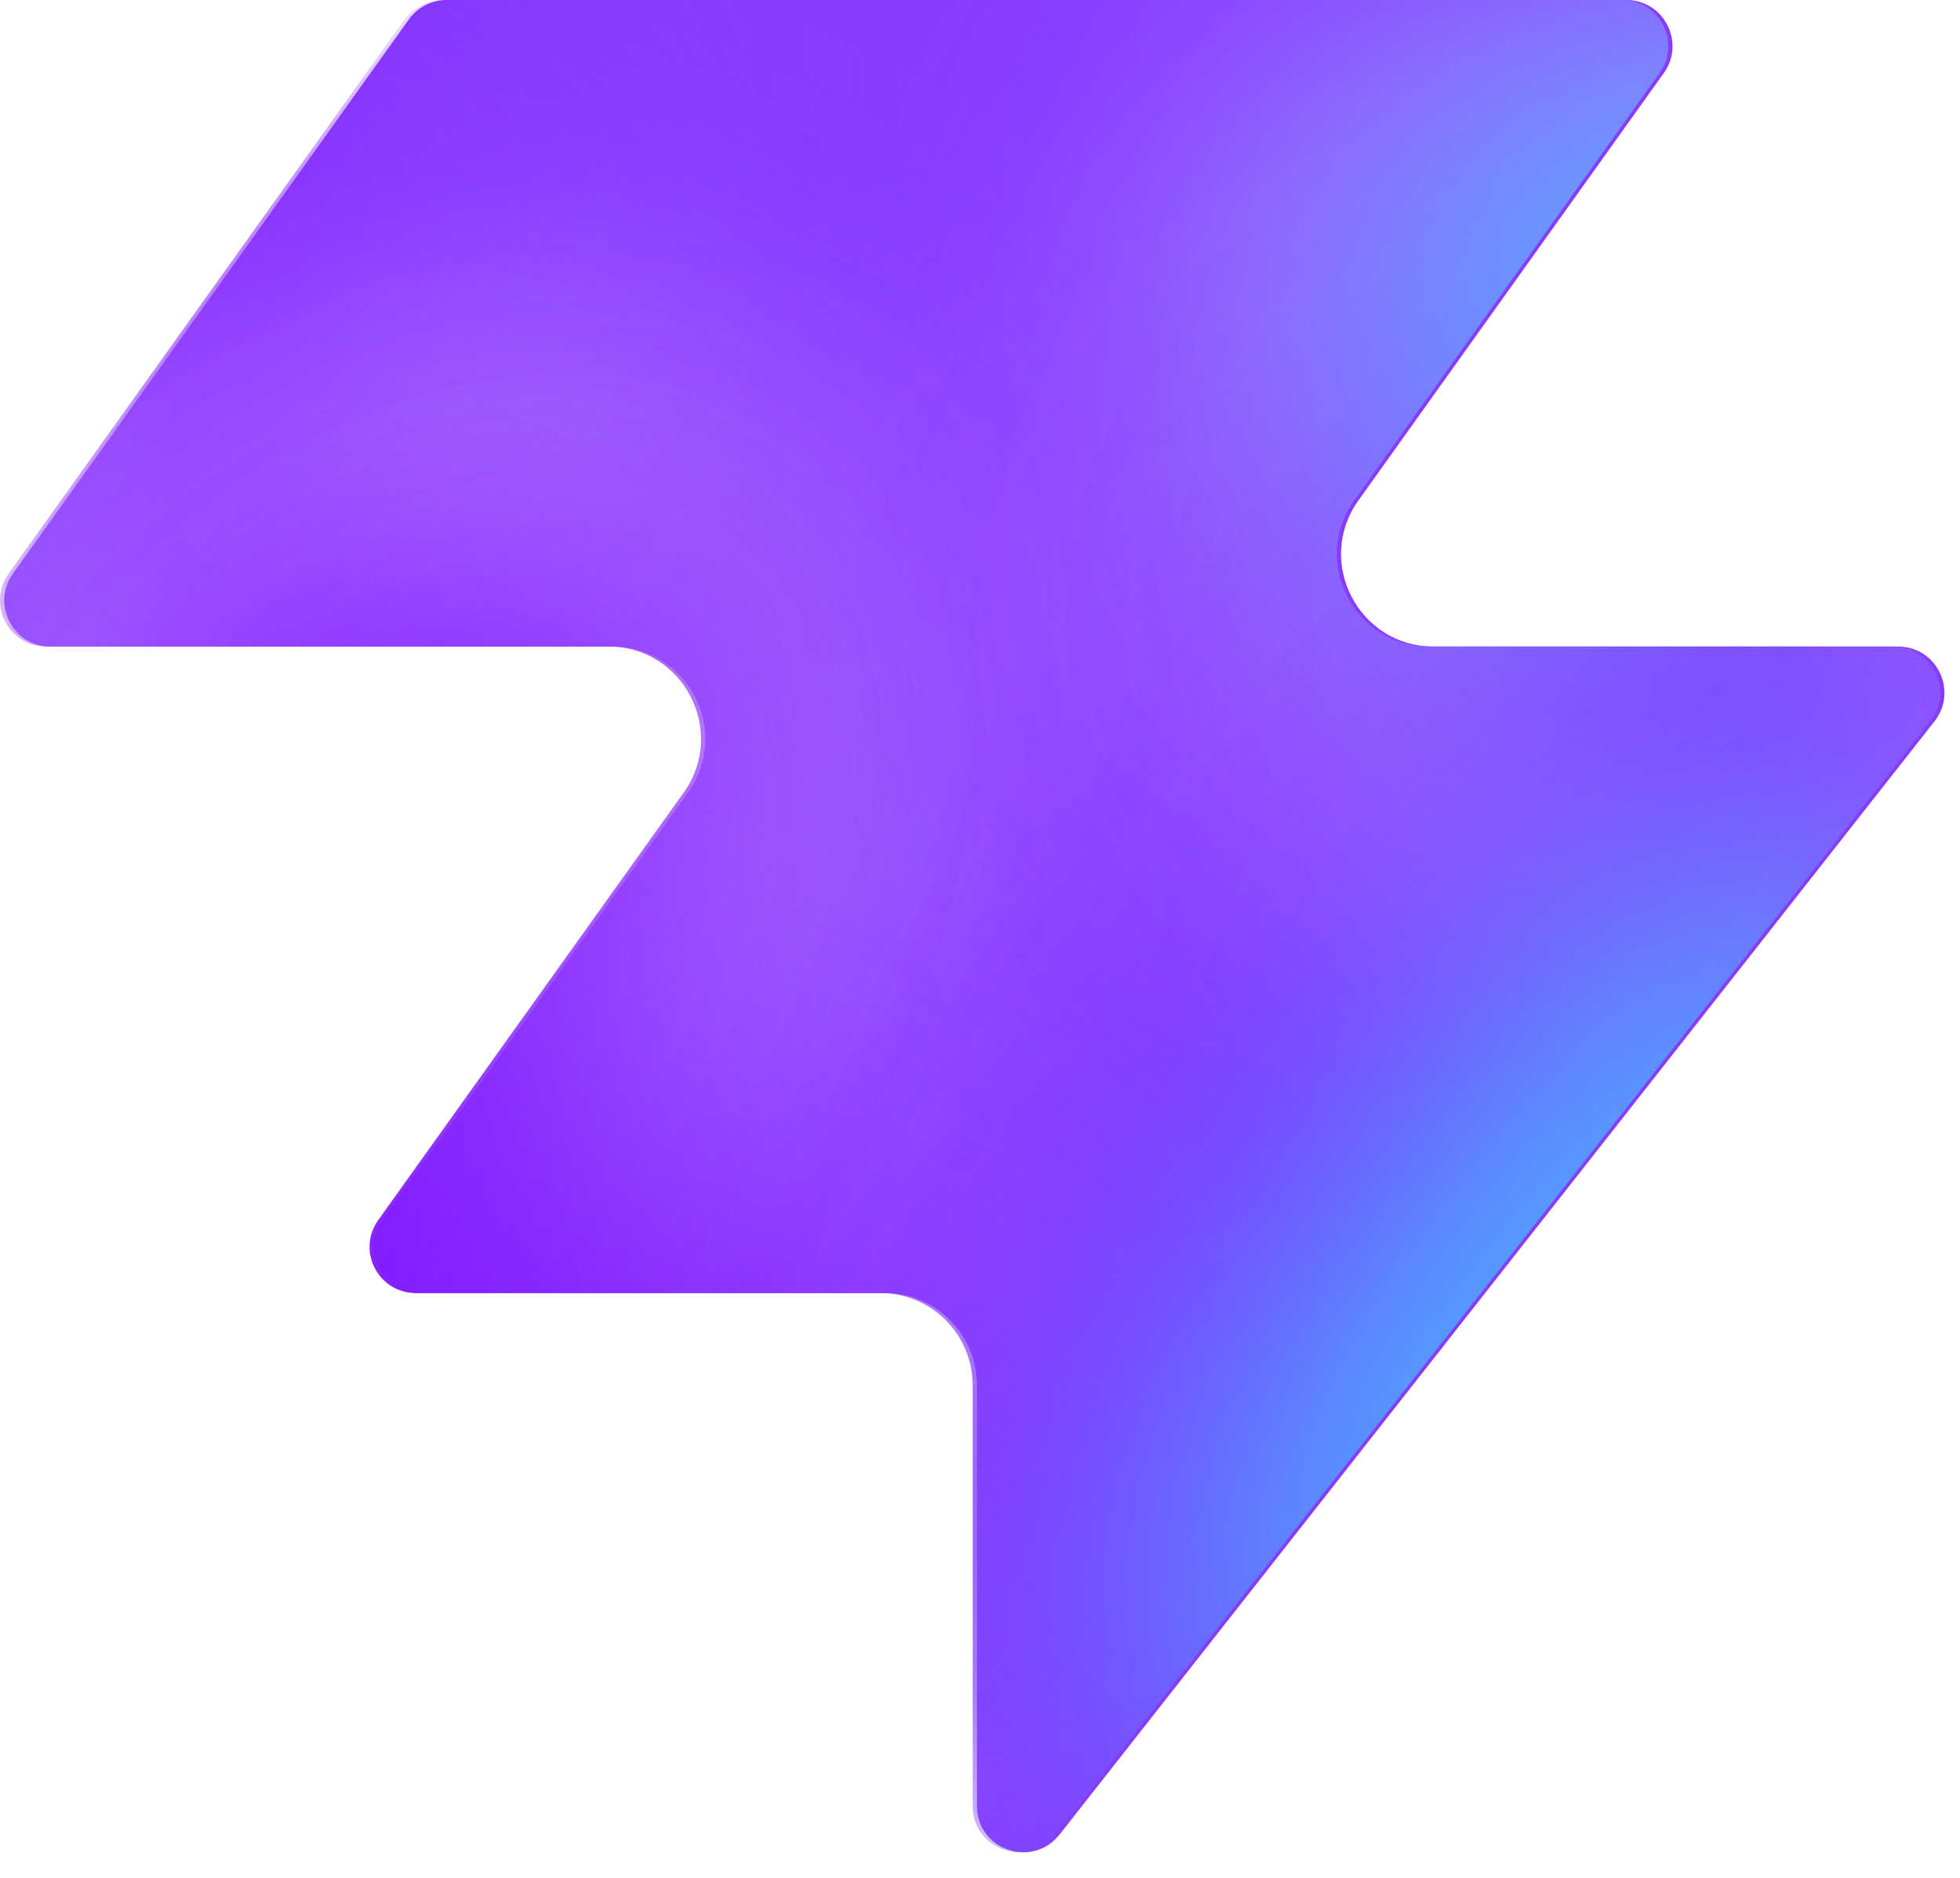
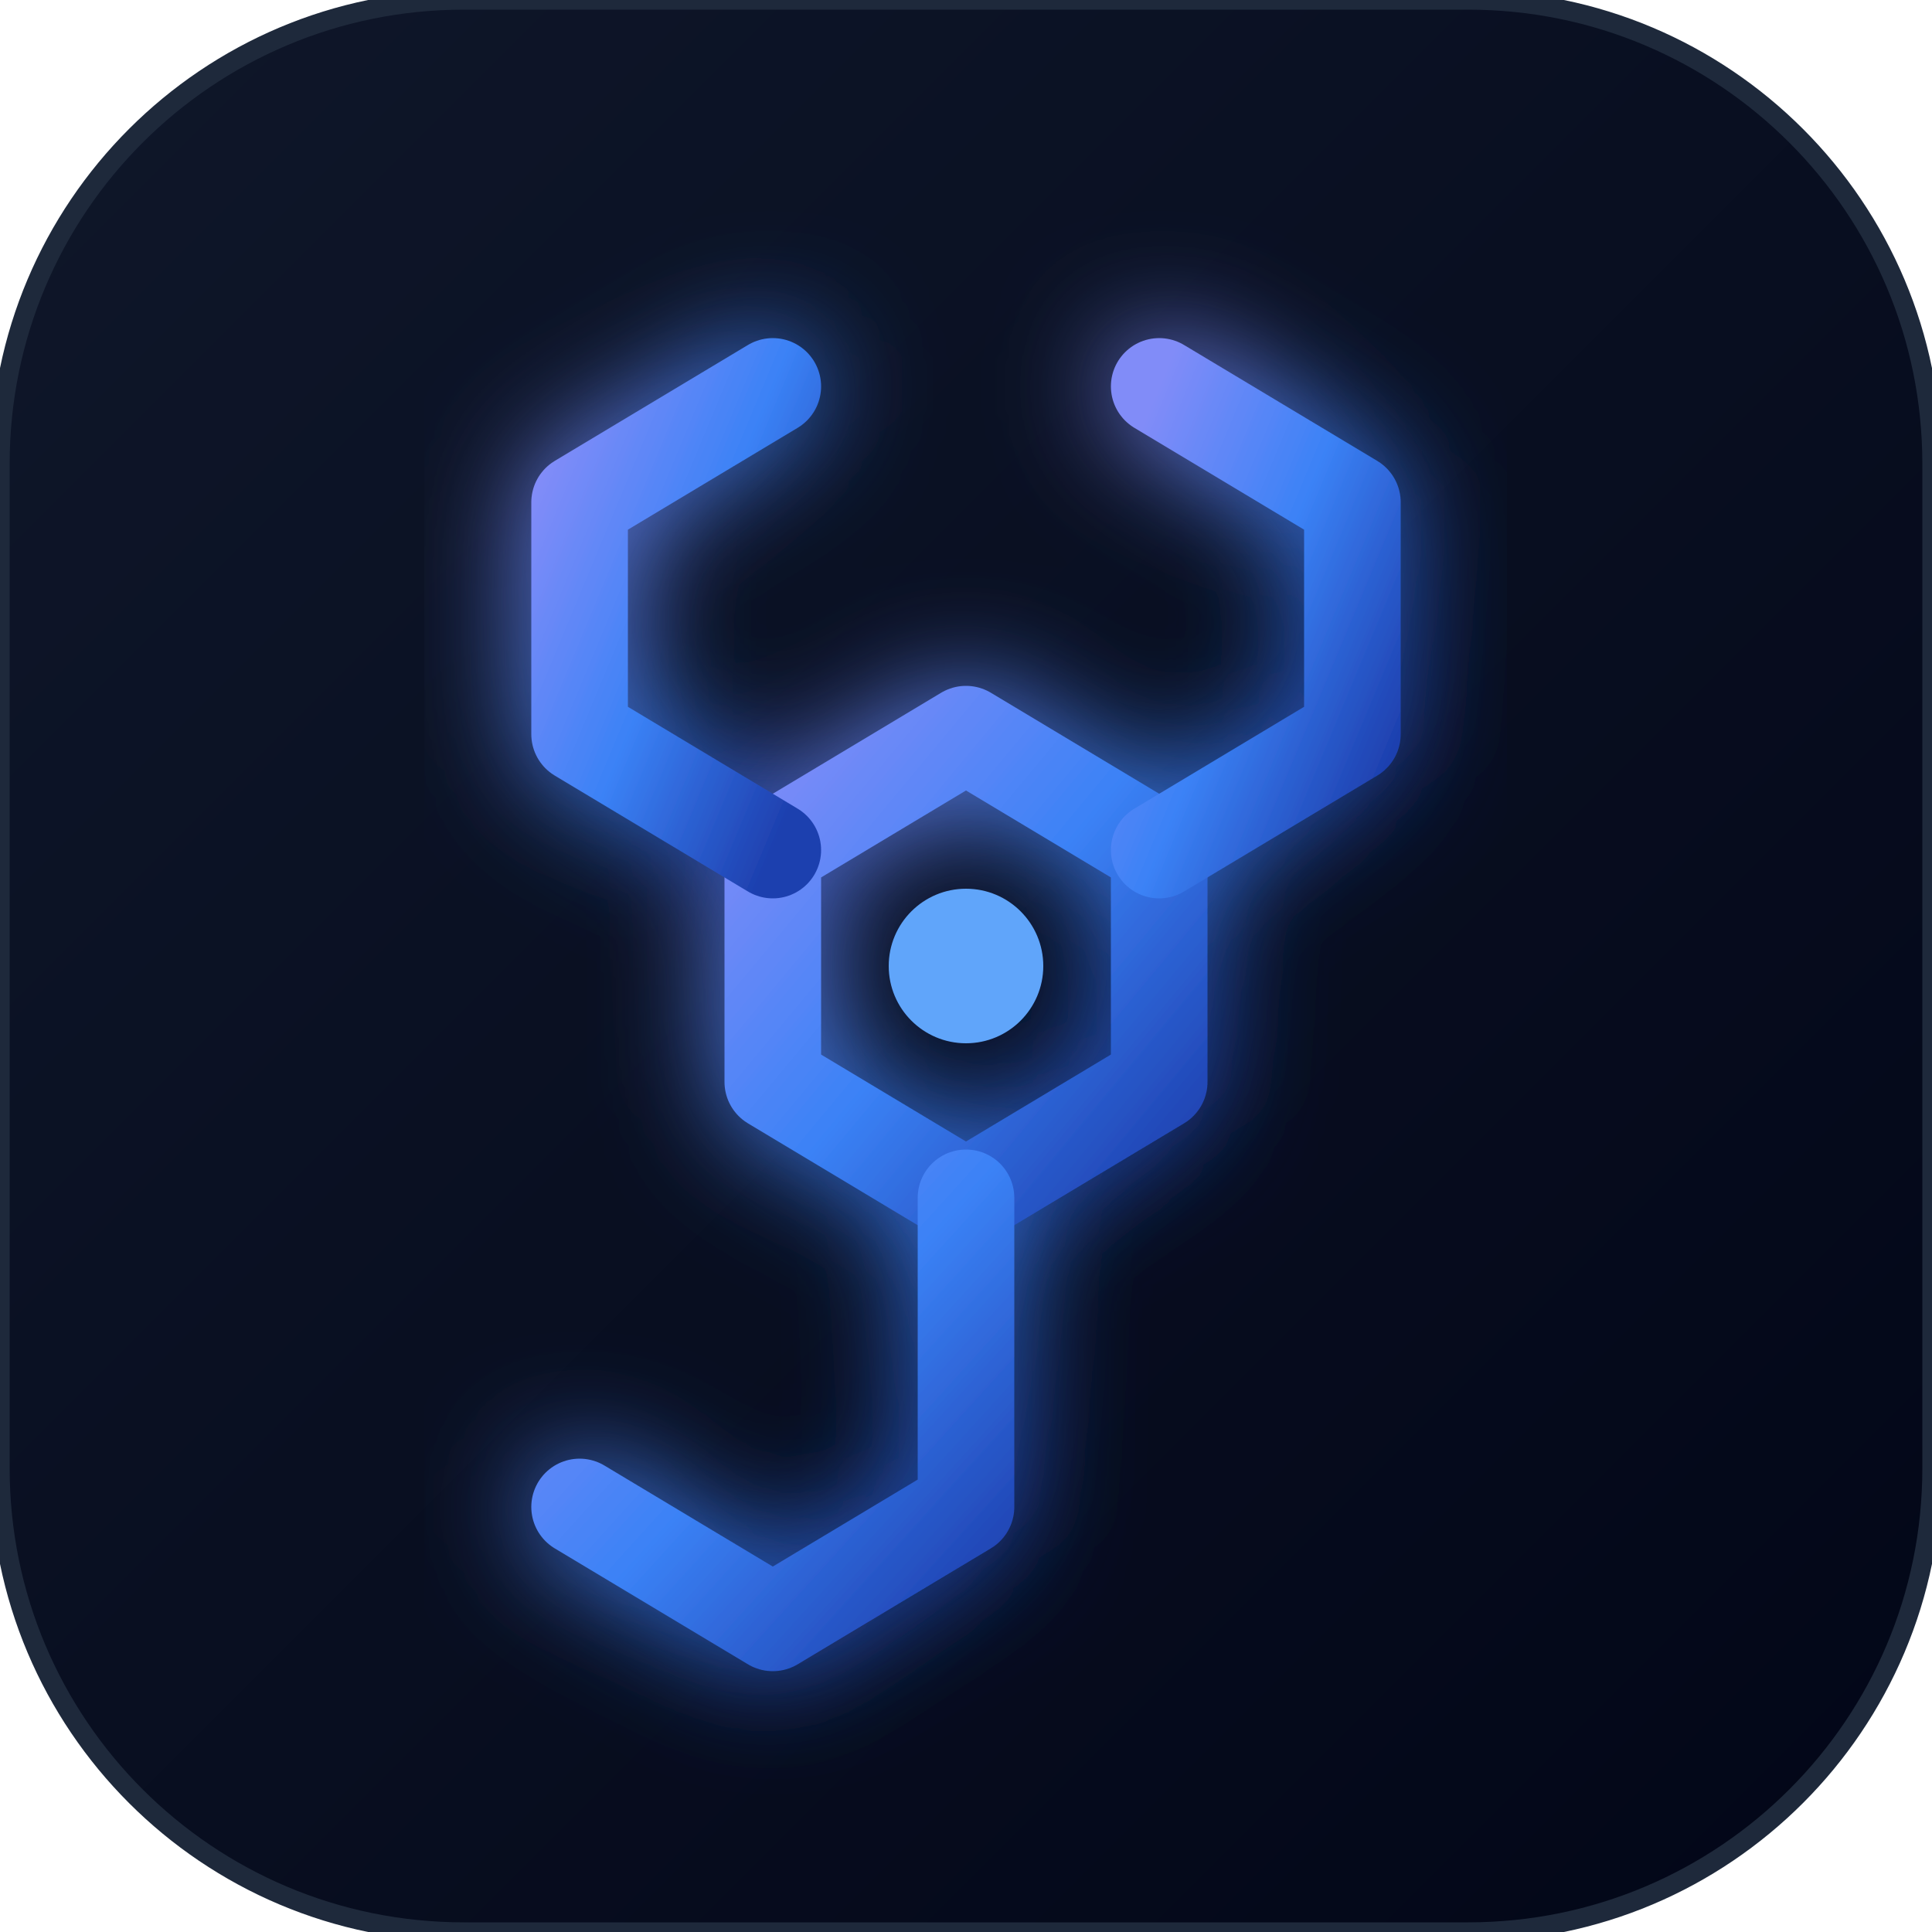
- <svg xmlns="http://www.w3.org/2000/svg" width="48" height="46" fill="none" viewBox="0 0 48 46">
-   <path fill="#863bff" d="M25.946 44.938c-.664.845-2.021.375-2.021-.698V33.937a2.26 2.26 0 0 0-2.262-2.262H10.287c-.92 0-1.456-1.04-.92-1.788l7.48-10.471c1.07-1.497 0-3.578-1.842-3.578H1.237c-.92 0-1.456-1.04-.92-1.788L10.013.474c.214-.297.556-.474.92-.474h28.894c.92 0 1.456 1.04.92 1.788l-7.48 10.471c-1.07 1.498 0 3.579 1.842 3.579h11.377c.943 0 1.473 1.088.89 1.83L25.947 44.94z" style="fill:#863bff;fill:color(display-p3 .525 .23 1);fill-opacity:1" />
-   <mask id="a" width="48" height="46" x="0" y="0" maskUnits="userSpaceOnUse" style="mask-type:alpha">
-     <path fill="#000" d="M25.842 44.938c-.664.844-2.021.375-2.021-.698V33.937a2.26 2.26 0 0 0-2.262-2.262H10.183c-.92 0-1.456-1.04-.92-1.788l7.48-10.471c1.07-1.498 0-3.579-1.842-3.579H1.133c-.92 0-1.456-1.04-.92-1.787L9.91.473c.214-.297.556-.474.92-.474h28.894c.92 0 1.456 1.04.92 1.788l-7.48 10.471c-1.07 1.498 0 3.578 1.842 3.578h11.377c.943 0 1.473 1.088.89 1.832L25.843 44.94z" style="fill:#000;fill-opacity:1" />
-   </mask>
-   <g mask="url(#a)">
-     <g filter="url(#b)">
-       <ellipse cx="5.508" cy="14.704" fill="#ede6ff" rx="5.508" ry="14.704" style="fill:#ede6ff;fill:color(display-p3 .927 .903 1);fill-opacity:1" transform="matrix(.00324 1 1 -.00324 -4.47 31.516)" />
-     </g>
-     <g filter="url(#c)">
-       <ellipse cx="10.399" cy="29.851" fill="#ede6ff" rx="10.399" ry="29.851" style="fill:#ede6ff;fill:color(display-p3 .927 .903 1);fill-opacity:1" transform="matrix(.00324 1 1 -.00324 -39.328 7.883)" />
-     </g>
-     <g filter="url(#d)">
-       <ellipse cx="5.508" cy="30.487" fill="#7e14ff" rx="5.508" ry="30.487" style="fill:#7e14ff;fill:color(display-p3 .492 .077 1);fill-opacity:1" transform="rotate(89.814 -25.913 -14.639)scale(1 -1)" />
-     </g>
-     <g filter="url(#e)">
-       <ellipse cx="5.508" cy="30.599" fill="#7e14ff" rx="5.508" ry="30.599" style="fill:#7e14ff;fill:color(display-p3 .492 .077 1);fill-opacity:1" transform="rotate(89.814 -32.644 -3.334)scale(1 -1)" />
-     </g>
-     <g filter="url(#f)">
-       <ellipse cx="5.508" cy="30.599" fill="#7e14ff" rx="5.508" ry="30.599" style="fill:#7e14ff;fill:color(display-p3 .492 .077 1);fill-opacity:1" transform="matrix(.00324 1 1 -.00324 -34.34 30.47)" />
-     </g>
-     <g filter="url(#g)">
-       <ellipse cx="14.072" cy="22.078" fill="#ede6ff" rx="14.072" ry="22.078" style="fill:#ede6ff;fill:color(display-p3 .927 .903 1);fill-opacity:1" transform="rotate(93.35 24.506 48.493)scale(-1 1)" />
-     </g>
-     <g filter="url(#h)">
-       <ellipse cx="3.47" cy="21.501" fill="#7e14ff" rx="3.47" ry="21.501" style="fill:#7e14ff;fill:color(display-p3 .492 .077 1);fill-opacity:1" transform="rotate(89.009 28.708 47.59)scale(-1 1)" />
-     </g>
-     <g filter="url(#i)">
-       <ellipse cx="3.47" cy="21.501" fill="#7e14ff" rx="3.47" ry="21.501" style="fill:#7e14ff;fill:color(display-p3 .492 .077 1);fill-opacity:1" transform="rotate(89.009 28.708 47.59)scale(-1 1)" />
-     </g>
-     <g filter="url(#j)">
-       <ellipse cx=".387" cy="8.972" fill="#7e14ff" rx="4.407" ry="29.108" style="fill:#7e14ff;fill:color(display-p3 .492 .077 1);fill-opacity:1" transform="rotate(39.51 .387 8.972)" />
-     </g>
-     <g filter="url(#k)">
-       <ellipse cx="47.523" cy="-6.092" fill="#7e14ff" rx="4.407" ry="29.108" style="fill:#7e14ff;fill:color(display-p3 .492 .077 1);fill-opacity:1" transform="rotate(37.892 47.523 -6.092)" />
-     </g>
-     <g filter="url(#l)">
-       <ellipse cx="41.412" cy="6.333" fill="#47bfff" rx="5.971" ry="9.665" style="fill:#47bfff;fill:color(display-p3 .28 .748 1);fill-opacity:1" transform="rotate(37.892 41.412 6.333)" />
-     </g>
-     <g filter="url(#m)">
-       <ellipse cx="-1.879" cy="38.332" fill="#7e14ff" rx="4.407" ry="29.108" style="fill:#7e14ff;fill:color(display-p3 .492 .077 1);fill-opacity:1" transform="rotate(37.892 -1.88 38.332)" />
-     </g>
-     <g filter="url(#n)">
-       <ellipse cx="-1.879" cy="38.332" fill="#7e14ff" rx="4.407" ry="29.108" style="fill:#7e14ff;fill:color(display-p3 .492 .077 1);fill-opacity:1" transform="rotate(37.892 -1.88 38.332)" />
-     </g>
-     <g filter="url(#o)">
-       <ellipse cx="35.651" cy="29.907" fill="#7e14ff" rx="4.407" ry="29.108" style="fill:#7e14ff;fill:color(display-p3 .492 .077 1);fill-opacity:1" transform="rotate(37.892 35.651 29.907)" />
-     </g>
-     <g filter="url(#p)">
-       <ellipse cx="38.418" cy="32.4" fill="#47bfff" rx="5.971" ry="15.297" style="fill:#47bfff;fill:color(display-p3 .28 .748 1);fill-opacity:1" transform="rotate(37.892 38.418 32.4)" />
-     </g>
-   </g>
+ <svg xmlns="http://www.w3.org/2000/svg" viewBox="0 0 100 100" width="100" height="100">
  <defs>
-     <filter id="b" width="60.045" height="41.654" x="-19.77" y="16.149" color-interpolation-filters="sRGB" filterUnits="userSpaceOnUse">
-       <feFlood flood-opacity="0" result="BackgroundImageFix" />
-       <feBlend in="SourceGraphic" in2="BackgroundImageFix" result="shape" />
-       <feGaussianBlur result="effect1_foregroundBlur_2002_17158" stdDeviation="7.659" />
-     </filter>
-     <filter id="c" width="90.34" height="51.437" x="-54.613" y="-7.533" color-interpolation-filters="sRGB" filterUnits="userSpaceOnUse">
-       <feFlood flood-opacity="0" result="BackgroundImageFix" />
-       <feBlend in="SourceGraphic" in2="BackgroundImageFix" result="shape" />
-       <feGaussianBlur result="effect1_foregroundBlur_2002_17158" stdDeviation="7.659" />
-     </filter>
-     <filter id="d" width="79.355" height="29.4" x="-49.64" y="2.03" color-interpolation-filters="sRGB" filterUnits="userSpaceOnUse">
-       <feFlood flood-opacity="0" result="BackgroundImageFix" />
-       <feBlend in="SourceGraphic" in2="BackgroundImageFix" result="shape" />
-       <feGaussianBlur result="effect1_foregroundBlur_2002_17158" stdDeviation="4.596" />
-     </filter>
-     <filter id="e" width="79.579" height="29.4" x="-45.045" y="20.029" color-interpolation-filters="sRGB" filterUnits="userSpaceOnUse">
-       <feFlood flood-opacity="0" result="BackgroundImageFix" />
-       <feBlend in="SourceGraphic" in2="BackgroundImageFix" result="shape" />
-       <feGaussianBlur result="effect1_foregroundBlur_2002_17158" stdDeviation="4.596" />
-     </filter>
-     <filter id="f" width="79.579" height="29.4" x="-43.513" y="21.178" color-interpolation-filters="sRGB" filterUnits="userSpaceOnUse">
-       <feFlood flood-opacity="0" result="BackgroundImageFix" />
-       <feBlend in="SourceGraphic" in2="BackgroundImageFix" result="shape" />
-       <feGaussianBlur result="effect1_foregroundBlur_2002_17158" stdDeviation="4.596" />
-     </filter>
-     <filter id="g" width="74.749" height="58.852" x="15.756" y="-17.901" color-interpolation-filters="sRGB" filterUnits="userSpaceOnUse">
-       <feFlood flood-opacity="0" result="BackgroundImageFix" />
-       <feBlend in="SourceGraphic" in2="BackgroundImageFix" result="shape" />
-       <feGaussianBlur result="effect1_foregroundBlur_2002_17158" stdDeviation="7.659" />
-     </filter>
-     <filter id="h" width="61.377" height="25.362" x="23.548" y="2.284" color-interpolation-filters="sRGB" filterUnits="userSpaceOnUse">
-       <feFlood flood-opacity="0" result="BackgroundImageFix" />
-       <feBlend in="SourceGraphic" in2="BackgroundImageFix" result="shape" />
-       <feGaussianBlur result="effect1_foregroundBlur_2002_17158" stdDeviation="4.596" />
-     </filter>
-     <filter id="i" width="61.377" height="25.362" x="23.548" y="2.284" color-interpolation-filters="sRGB" filterUnits="userSpaceOnUse">
-       <feFlood flood-opacity="0" result="BackgroundImageFix" />
-       <feBlend in="SourceGraphic" in2="BackgroundImageFix" result="shape" />
-       <feGaussianBlur result="effect1_foregroundBlur_2002_17158" stdDeviation="4.596" />
-     </filter>
-     <filter id="j" width="56.045" height="63.649" x="-27.636" y="-22.853" color-interpolation-filters="sRGB" filterUnits="userSpaceOnUse">
-       <feFlood flood-opacity="0" result="BackgroundImageFix" />
-       <feBlend in="SourceGraphic" in2="BackgroundImageFix" result="shape" />
-       <feGaussianBlur result="effect1_foregroundBlur_2002_17158" stdDeviation="4.596" />
-     </filter>
-     <filter id="k" width="54.814" height="64.646" x="20.116" y="-38.415" color-interpolation-filters="sRGB" filterUnits="userSpaceOnUse">
-       <feFlood flood-opacity="0" result="BackgroundImageFix" />
-       <feBlend in="SourceGraphic" in2="BackgroundImageFix" result="shape" />
-       <feGaussianBlur result="effect1_foregroundBlur_2002_17158" stdDeviation="4.596" />
-     </filter>
-     <filter id="l" width="33.541" height="35.313" x="24.641" y="-11.323" color-interpolation-filters="sRGB" filterUnits="userSpaceOnUse">
-       <feFlood flood-opacity="0" result="BackgroundImageFix" />
-       <feBlend in="SourceGraphic" in2="BackgroundImageFix" result="shape" />
-       <feGaussianBlur result="effect1_foregroundBlur_2002_17158" stdDeviation="4.596" />
-     </filter>
-     <filter id="m" width="54.814" height="64.646" x="-29.286" y="6.009" color-interpolation-filters="sRGB" filterUnits="userSpaceOnUse">
-       <feFlood flood-opacity="0" result="BackgroundImageFix" />
-       <feBlend in="SourceGraphic" in2="BackgroundImageFix" result="shape" />
-       <feGaussianBlur result="effect1_foregroundBlur_2002_17158" stdDeviation="4.596" />
-     </filter>
-     <filter id="n" width="54.814" height="64.646" x="-29.286" y="6.009" color-interpolation-filters="sRGB" filterUnits="userSpaceOnUse">
-       <feFlood flood-opacity="0" result="BackgroundImageFix" />
-       <feBlend in="SourceGraphic" in2="BackgroundImageFix" result="shape" />
-       <feGaussianBlur result="effect1_foregroundBlur_2002_17158" stdDeviation="4.596" />
-     </filter>
-     <filter id="o" width="54.814" height="64.646" x="8.244" y="-2.416" color-interpolation-filters="sRGB" filterUnits="userSpaceOnUse">
-       <feFlood flood-opacity="0" result="BackgroundImageFix" />
-       <feBlend in="SourceGraphic" in2="BackgroundImageFix" result="shape" />
-       <feGaussianBlur result="effect1_foregroundBlur_2002_17158" stdDeviation="4.596" />
-     </filter>
-     <filter id="p" width="39.409" height="43.623" x="18.713" y="10.588" color-interpolation-filters="sRGB" filterUnits="userSpaceOnUse">
-       <feFlood flood-opacity="0" result="BackgroundImageFix" />
-       <feBlend in="SourceGraphic" in2="BackgroundImageFix" result="shape" />
-       <feGaussianBlur result="effect1_foregroundBlur_2002_17158" stdDeviation="4.596" />
+     <linearGradient id="bgGrad" x1="0%" y1="0%" x2="100%" y2="100%">
+       <stop offset="0%" stop-color="#0f172a" />
+       <stop offset="100%" stop-color="#020617" />
+     </linearGradient>
+     <linearGradient id="honeyGrad" x1="0%" y1="0%" x2="100%" y2="100%">
+       <stop offset="0%" stop-color="#818cf8" />
+       <stop offset="50%" stop-color="#3b82f6" />
+       <stop offset="100%" stop-color="#1e40af" />
+     </linearGradient>
+     <filter id="glow" x="-20%" y="-20%" width="140%" height="140%">
+       <feGaussianBlur stdDeviation="3" result="blur" />
+       <feComposite in="SourceGraphic" in2="blur" operator="over" />
    </filter>
  </defs>
+   <rect width="100" height="100" rx="24" fill="url(#bgGrad)" stroke="#1e293b" stroke-width="1" />
+   <g fill="none" stroke="url(#honeyGrad)" stroke-width="5" stroke-linecap="round" stroke-linejoin="round" filter="url(#glow)">
+     <polygon points="50,38 60,44 60,56 50,62 40,56 40,44" />
+     <path d="M60,20 L70,26 L70,38 L60,44" />
+     <path d="M40,44 L30,38 L30,26 L40,20" />
+     <path d="M50,62 L50,78 L40,84 L30,78" />
+   </g>
+   <circle cx="50" cy="50" r="4" fill="#60a5fa" />
</svg>
